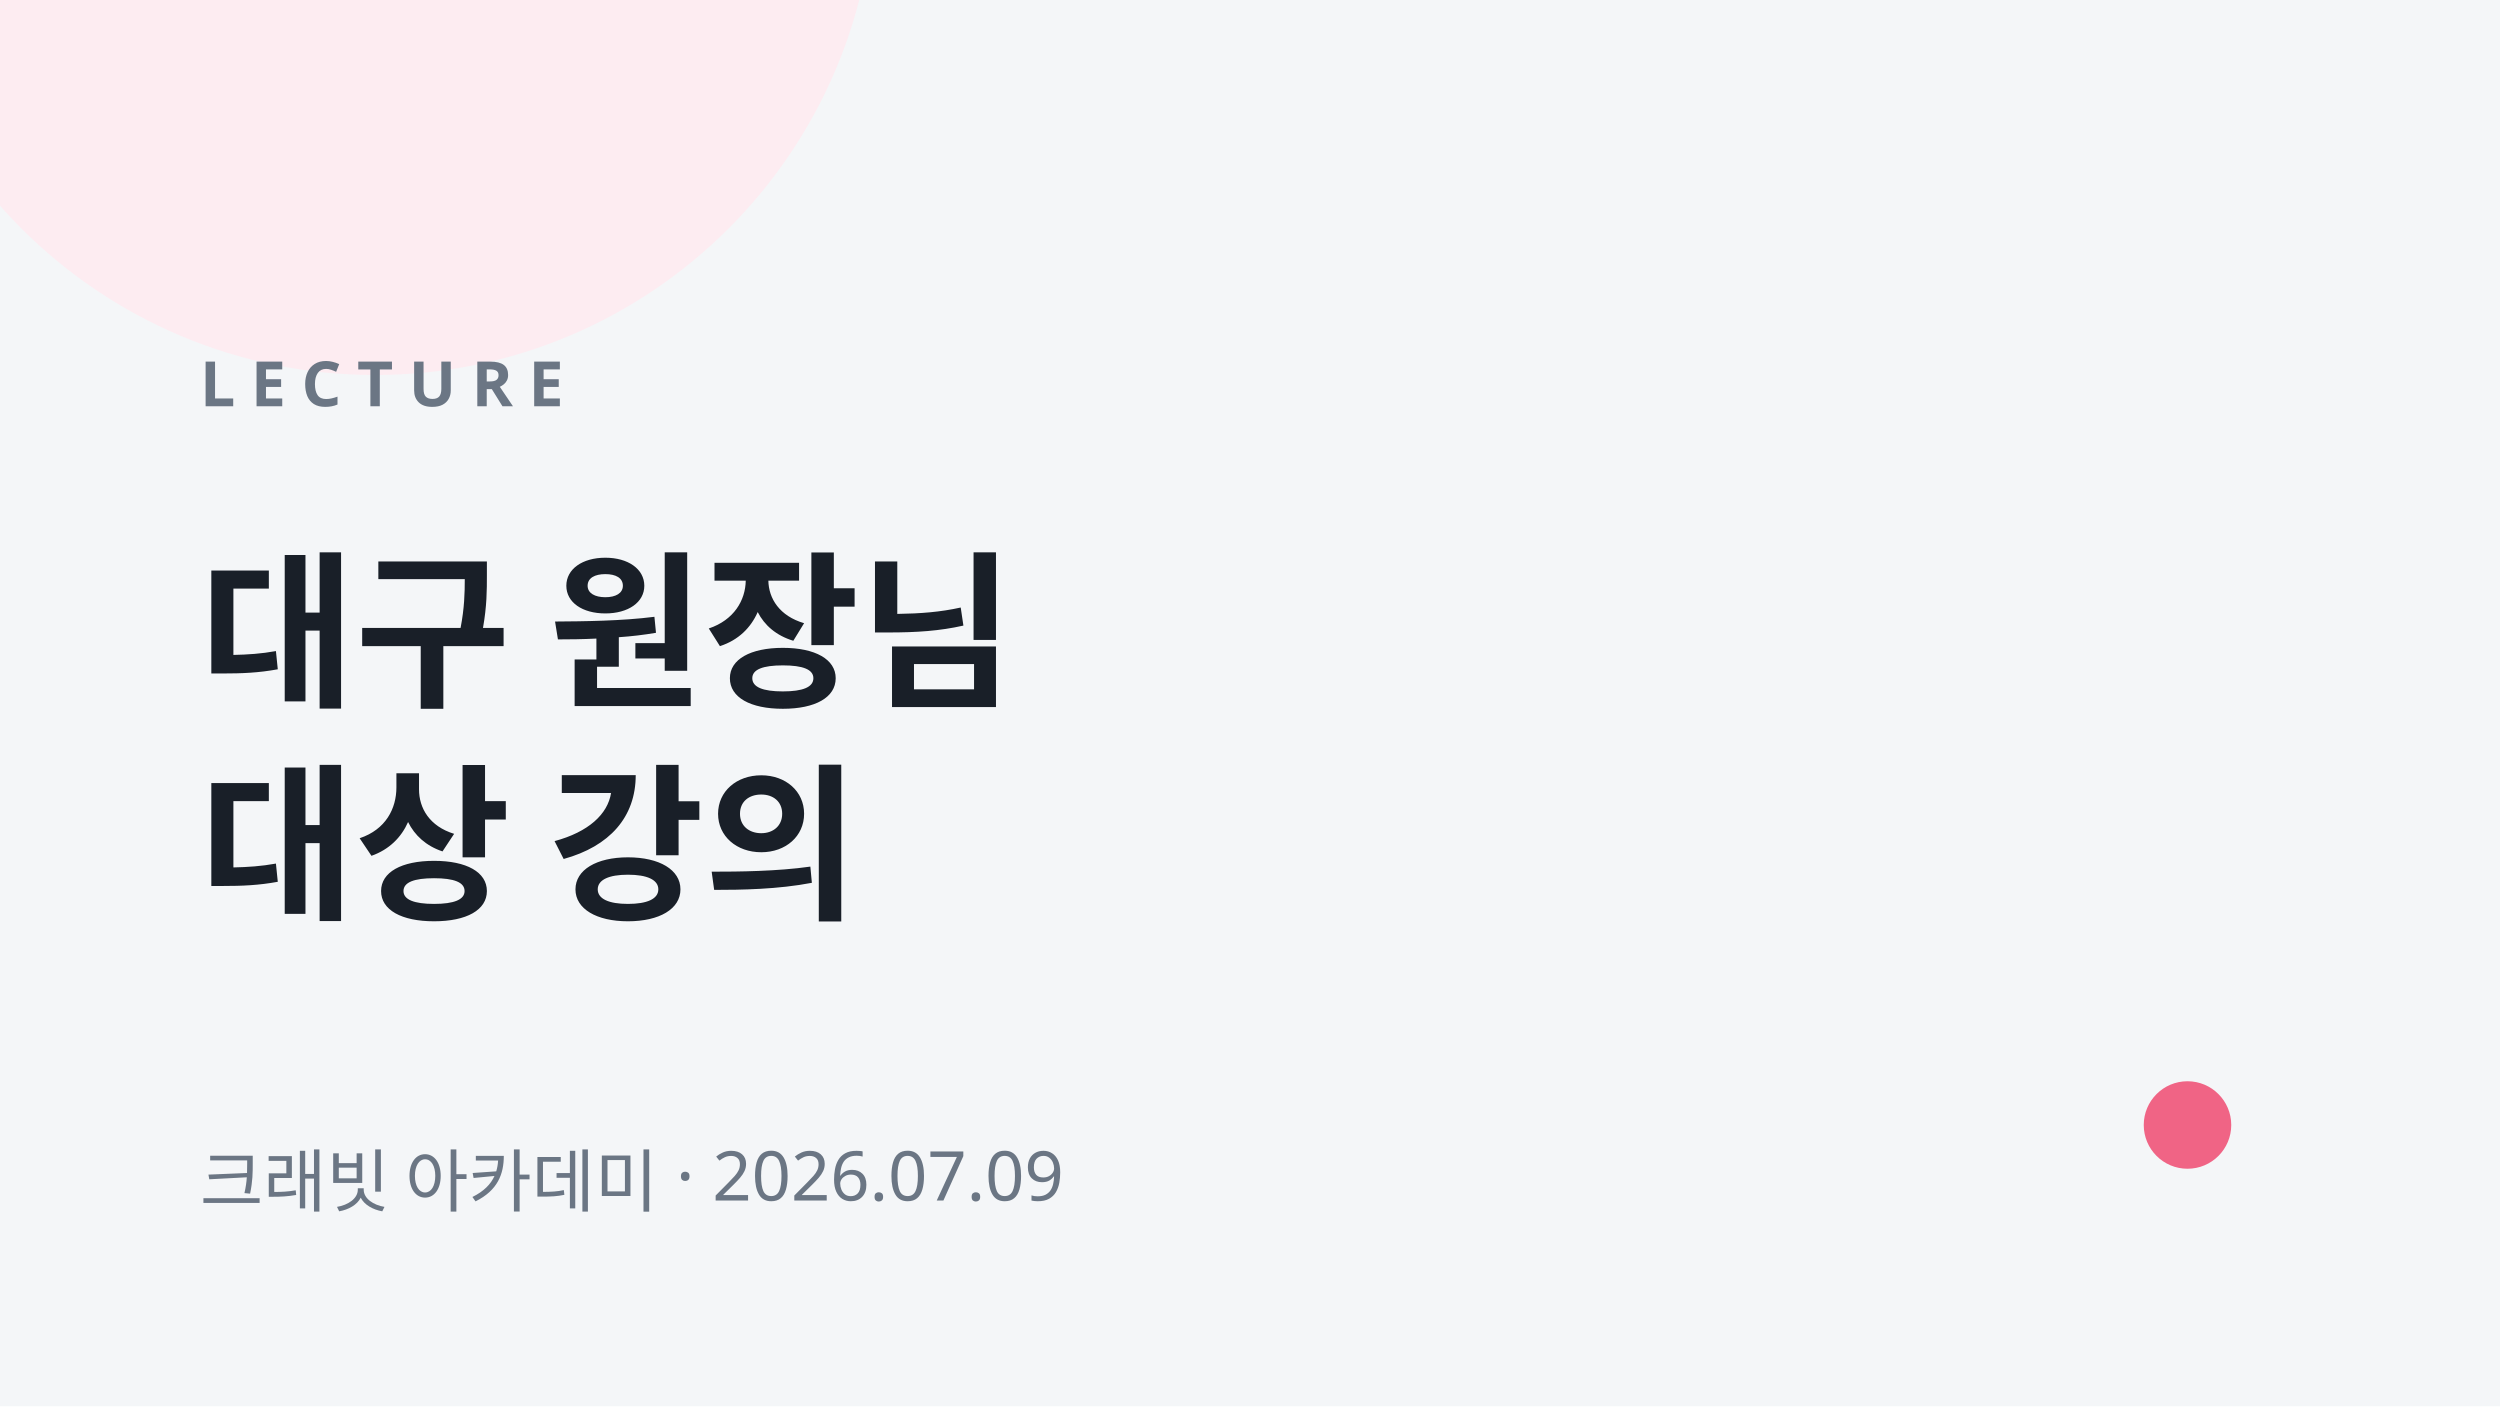
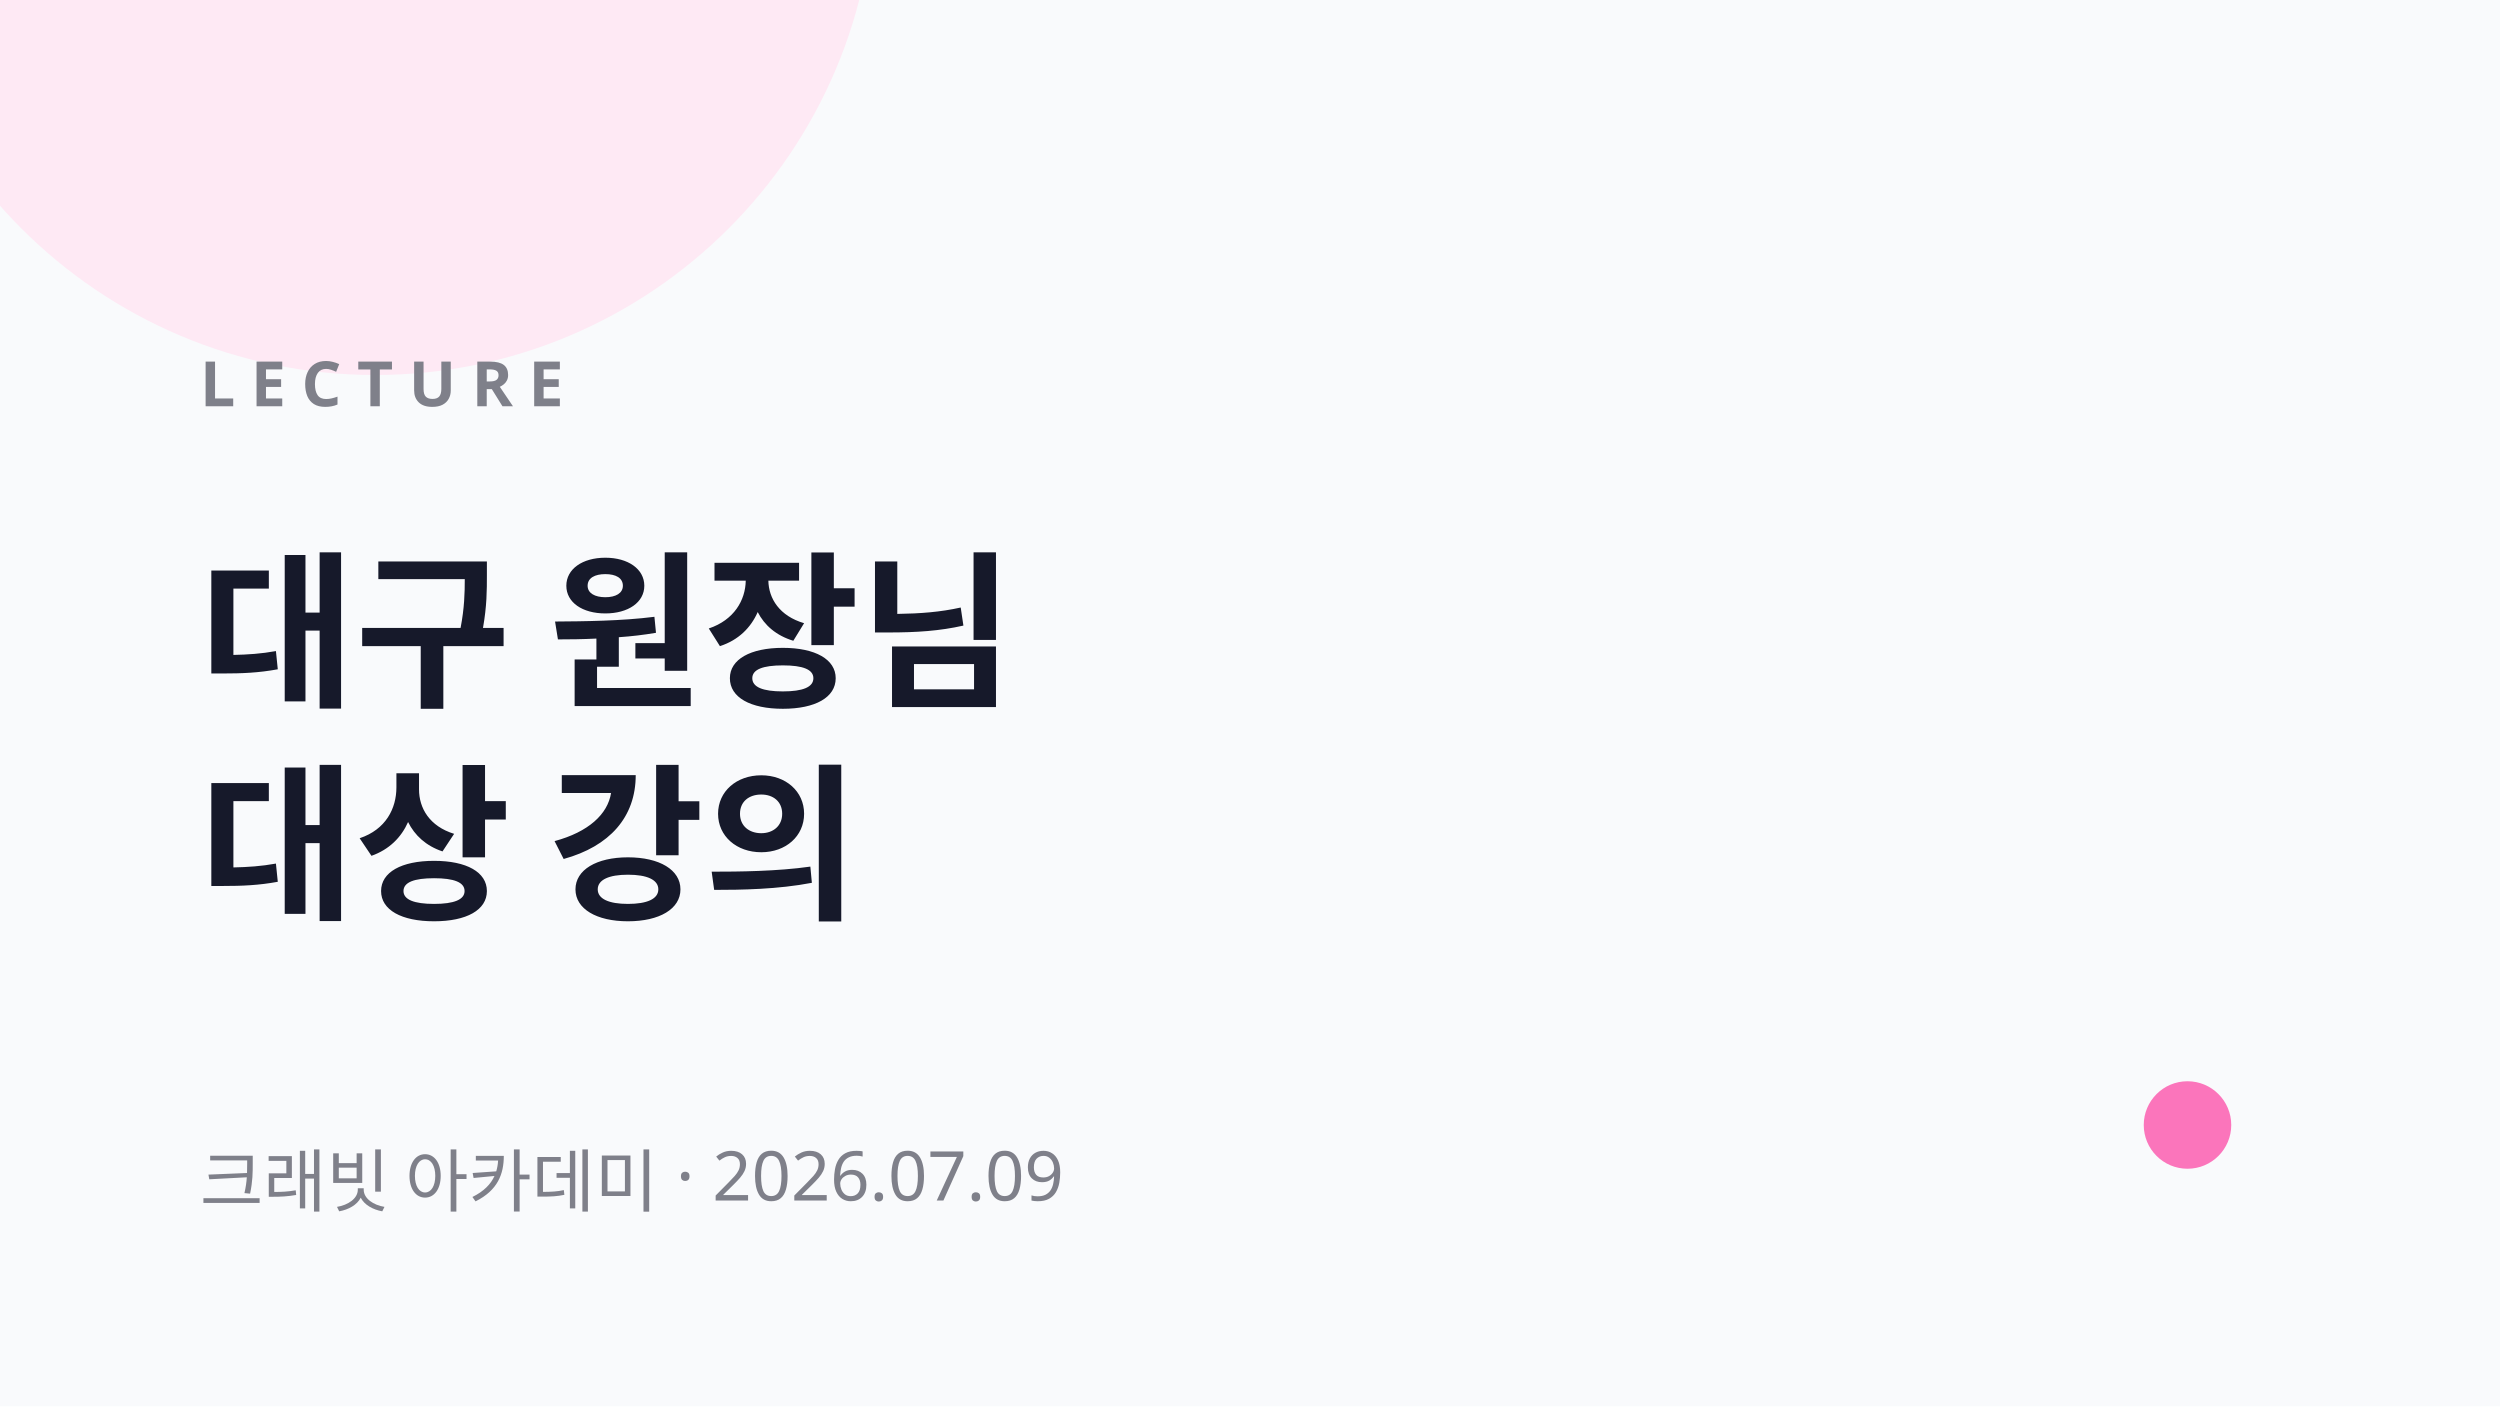
<svg xmlns="http://www.w3.org/2000/svg" viewBox="0 0 800 450" font-family="Pretendard, 'Apple SD Gothic Neo', 'Noto Sans KR', sans-serif">
-   <rect width="800" height="450" fill="#F4F6F8" />
-   <circle cx="120" cy="-40" r="160" fill="#FDECF1" />
-   <circle cx="700" cy="360" r="14" fill="#F06485" />
-   <text x="64" y="130" font-size="20" letter-spacing="5" fill="#6B7684" font-weight="600">LECTURE</text>
-   <text x="64" y="222" font-size="54" fill="#191F28" font-weight="700">대구 원장님</text>
-   <text x="64" y="290" font-size="54" fill="#191F28" font-weight="700">대상 강의</text>
-   <text x="64" y="386" font-size="22" fill="#6B7684" font-weight="500">크래빗 아카데미 · 2026.07.09</text>
+   <rect width="800" height="450" fill="#F9FAFC" />
+   <circle cx="120" cy="-40" r="160" fill="#FEE9F4" />
+   <circle cx="700" cy="360" r="14" fill="#FB75BB" />
+   <text x="64" y="130" font-size="20" letter-spacing="5" fill="#7F808A" font-weight="600">LECTURE</text>
+   <text x="64" y="222" font-size="54" fill="#16192A" font-weight="700">대구 원장님</text>
+   <text x="64" y="290" font-size="54" fill="#16192A" font-weight="700">대상 강의</text>
+   <text x="64" y="386" font-size="22" fill="#7F808A" font-weight="500">크래빗 아카데미 · 2026.07.09</text>
</svg>
